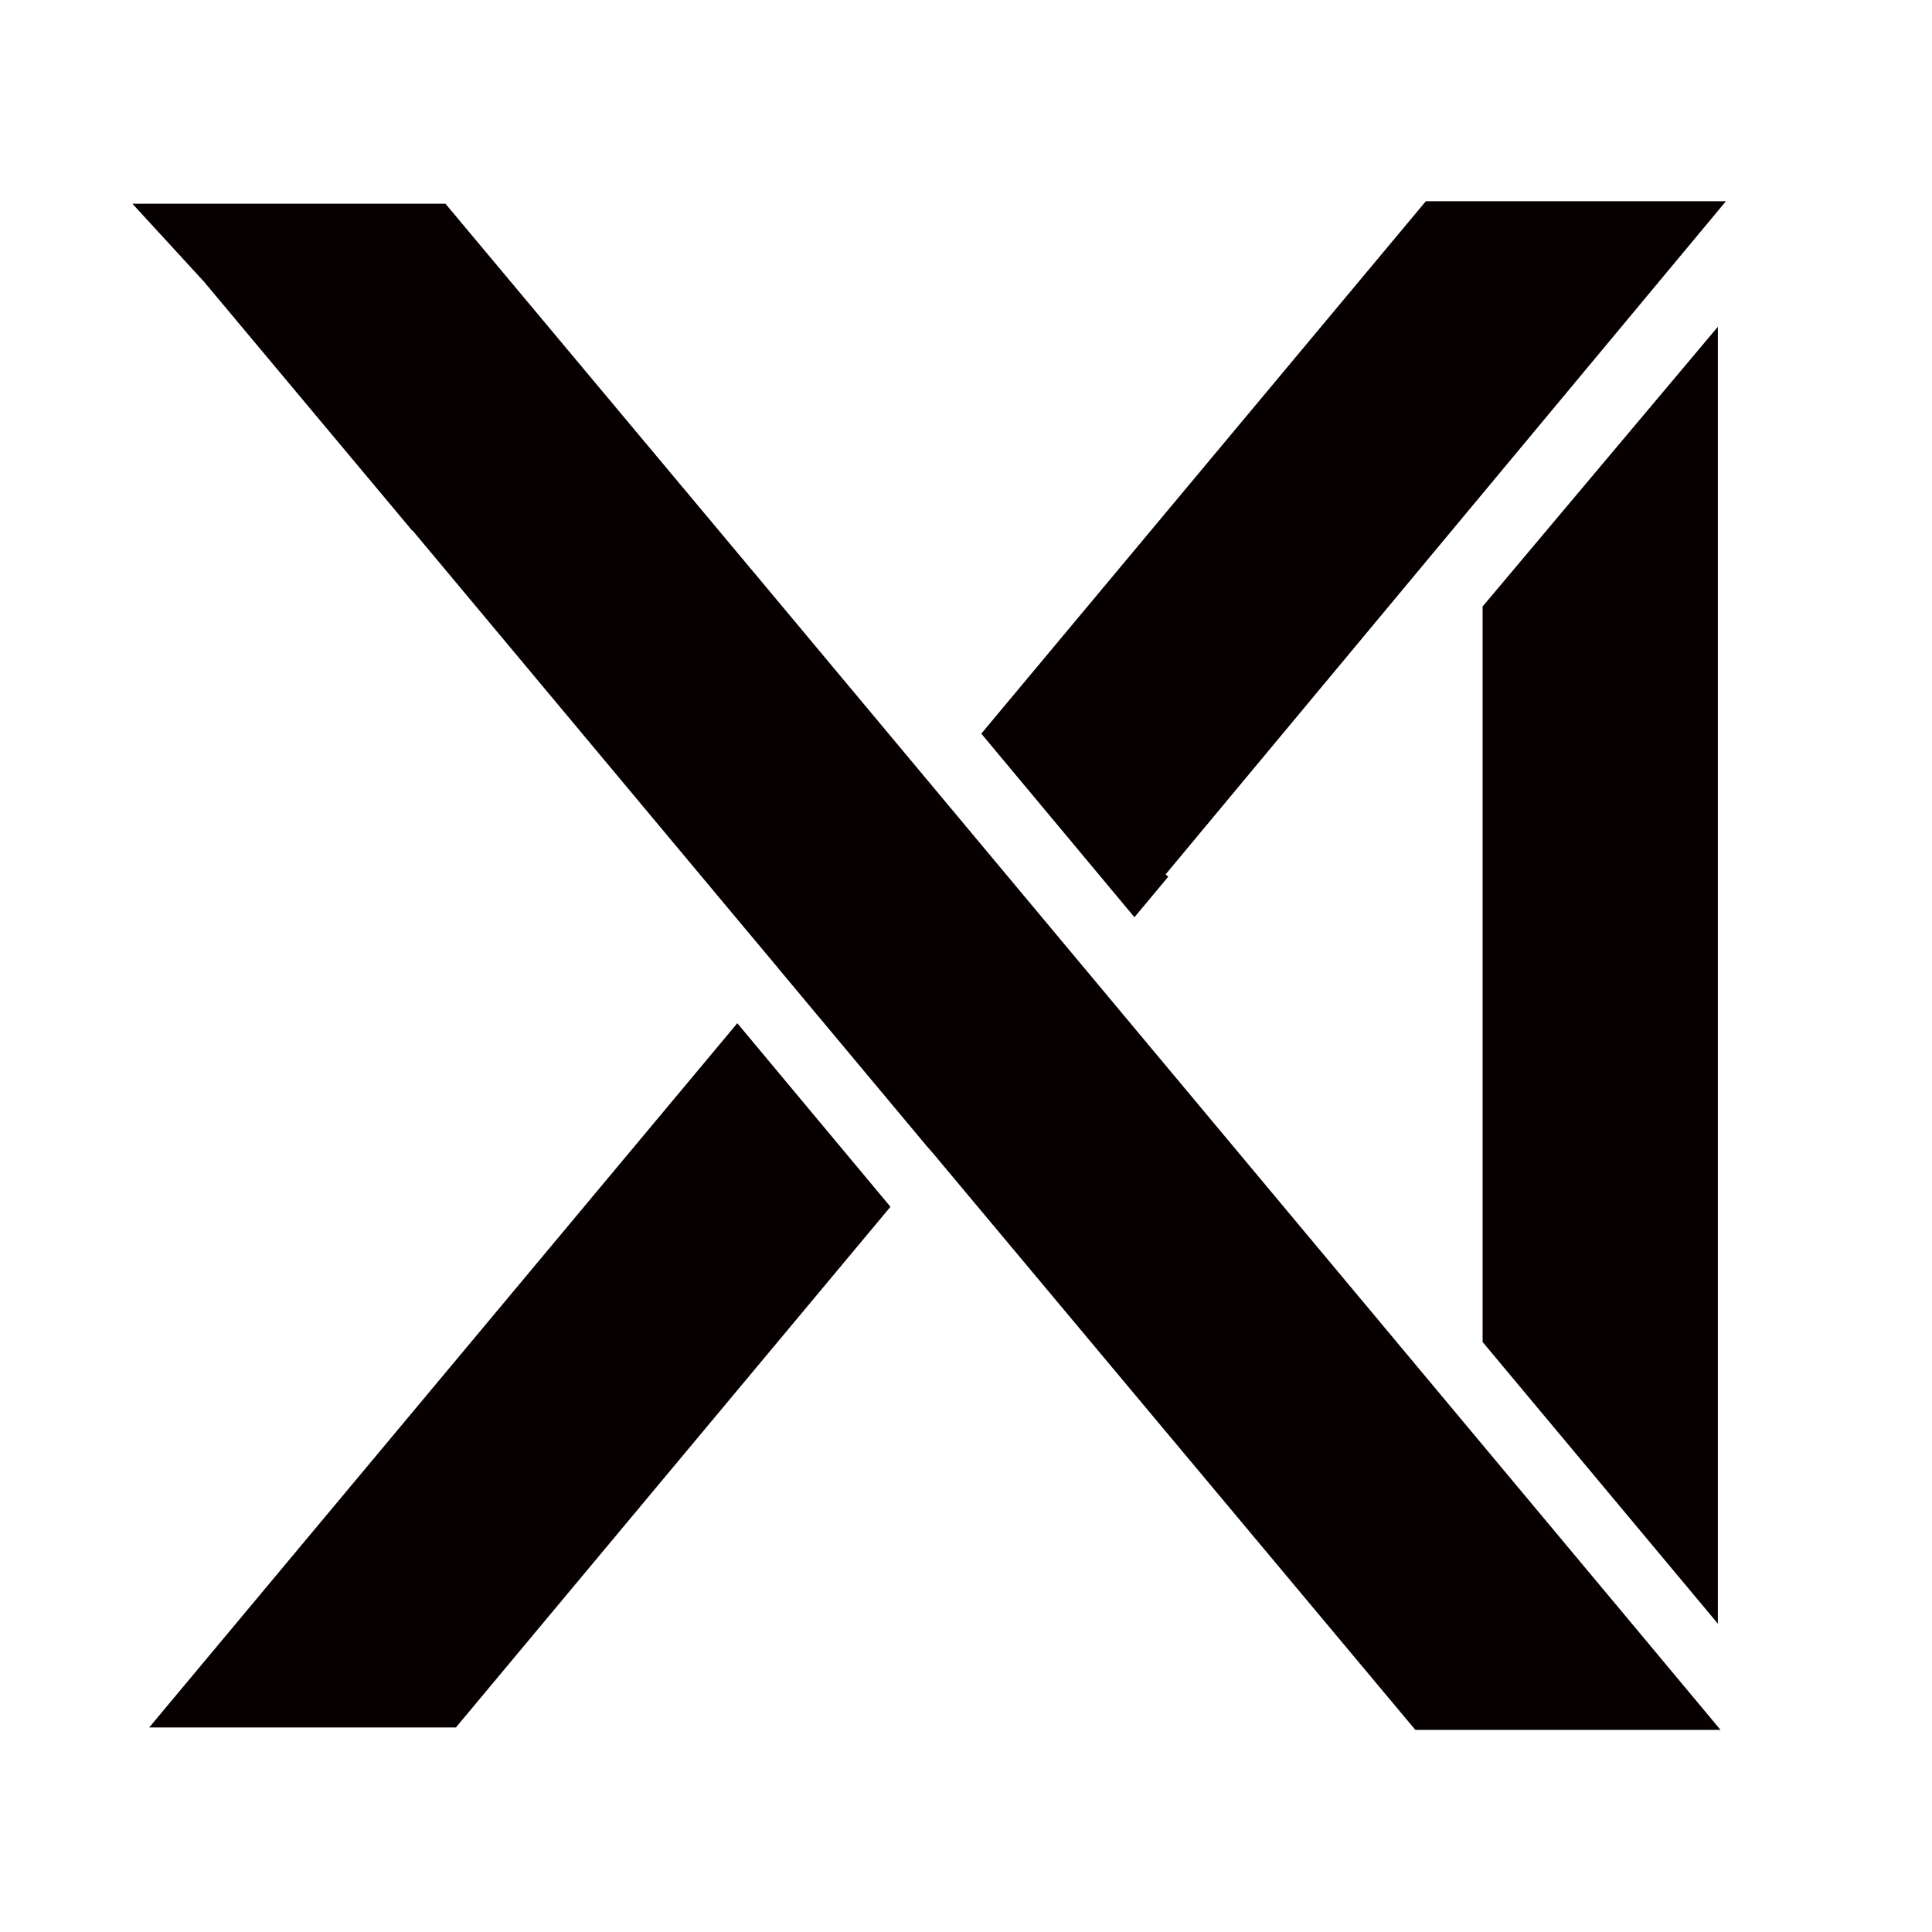
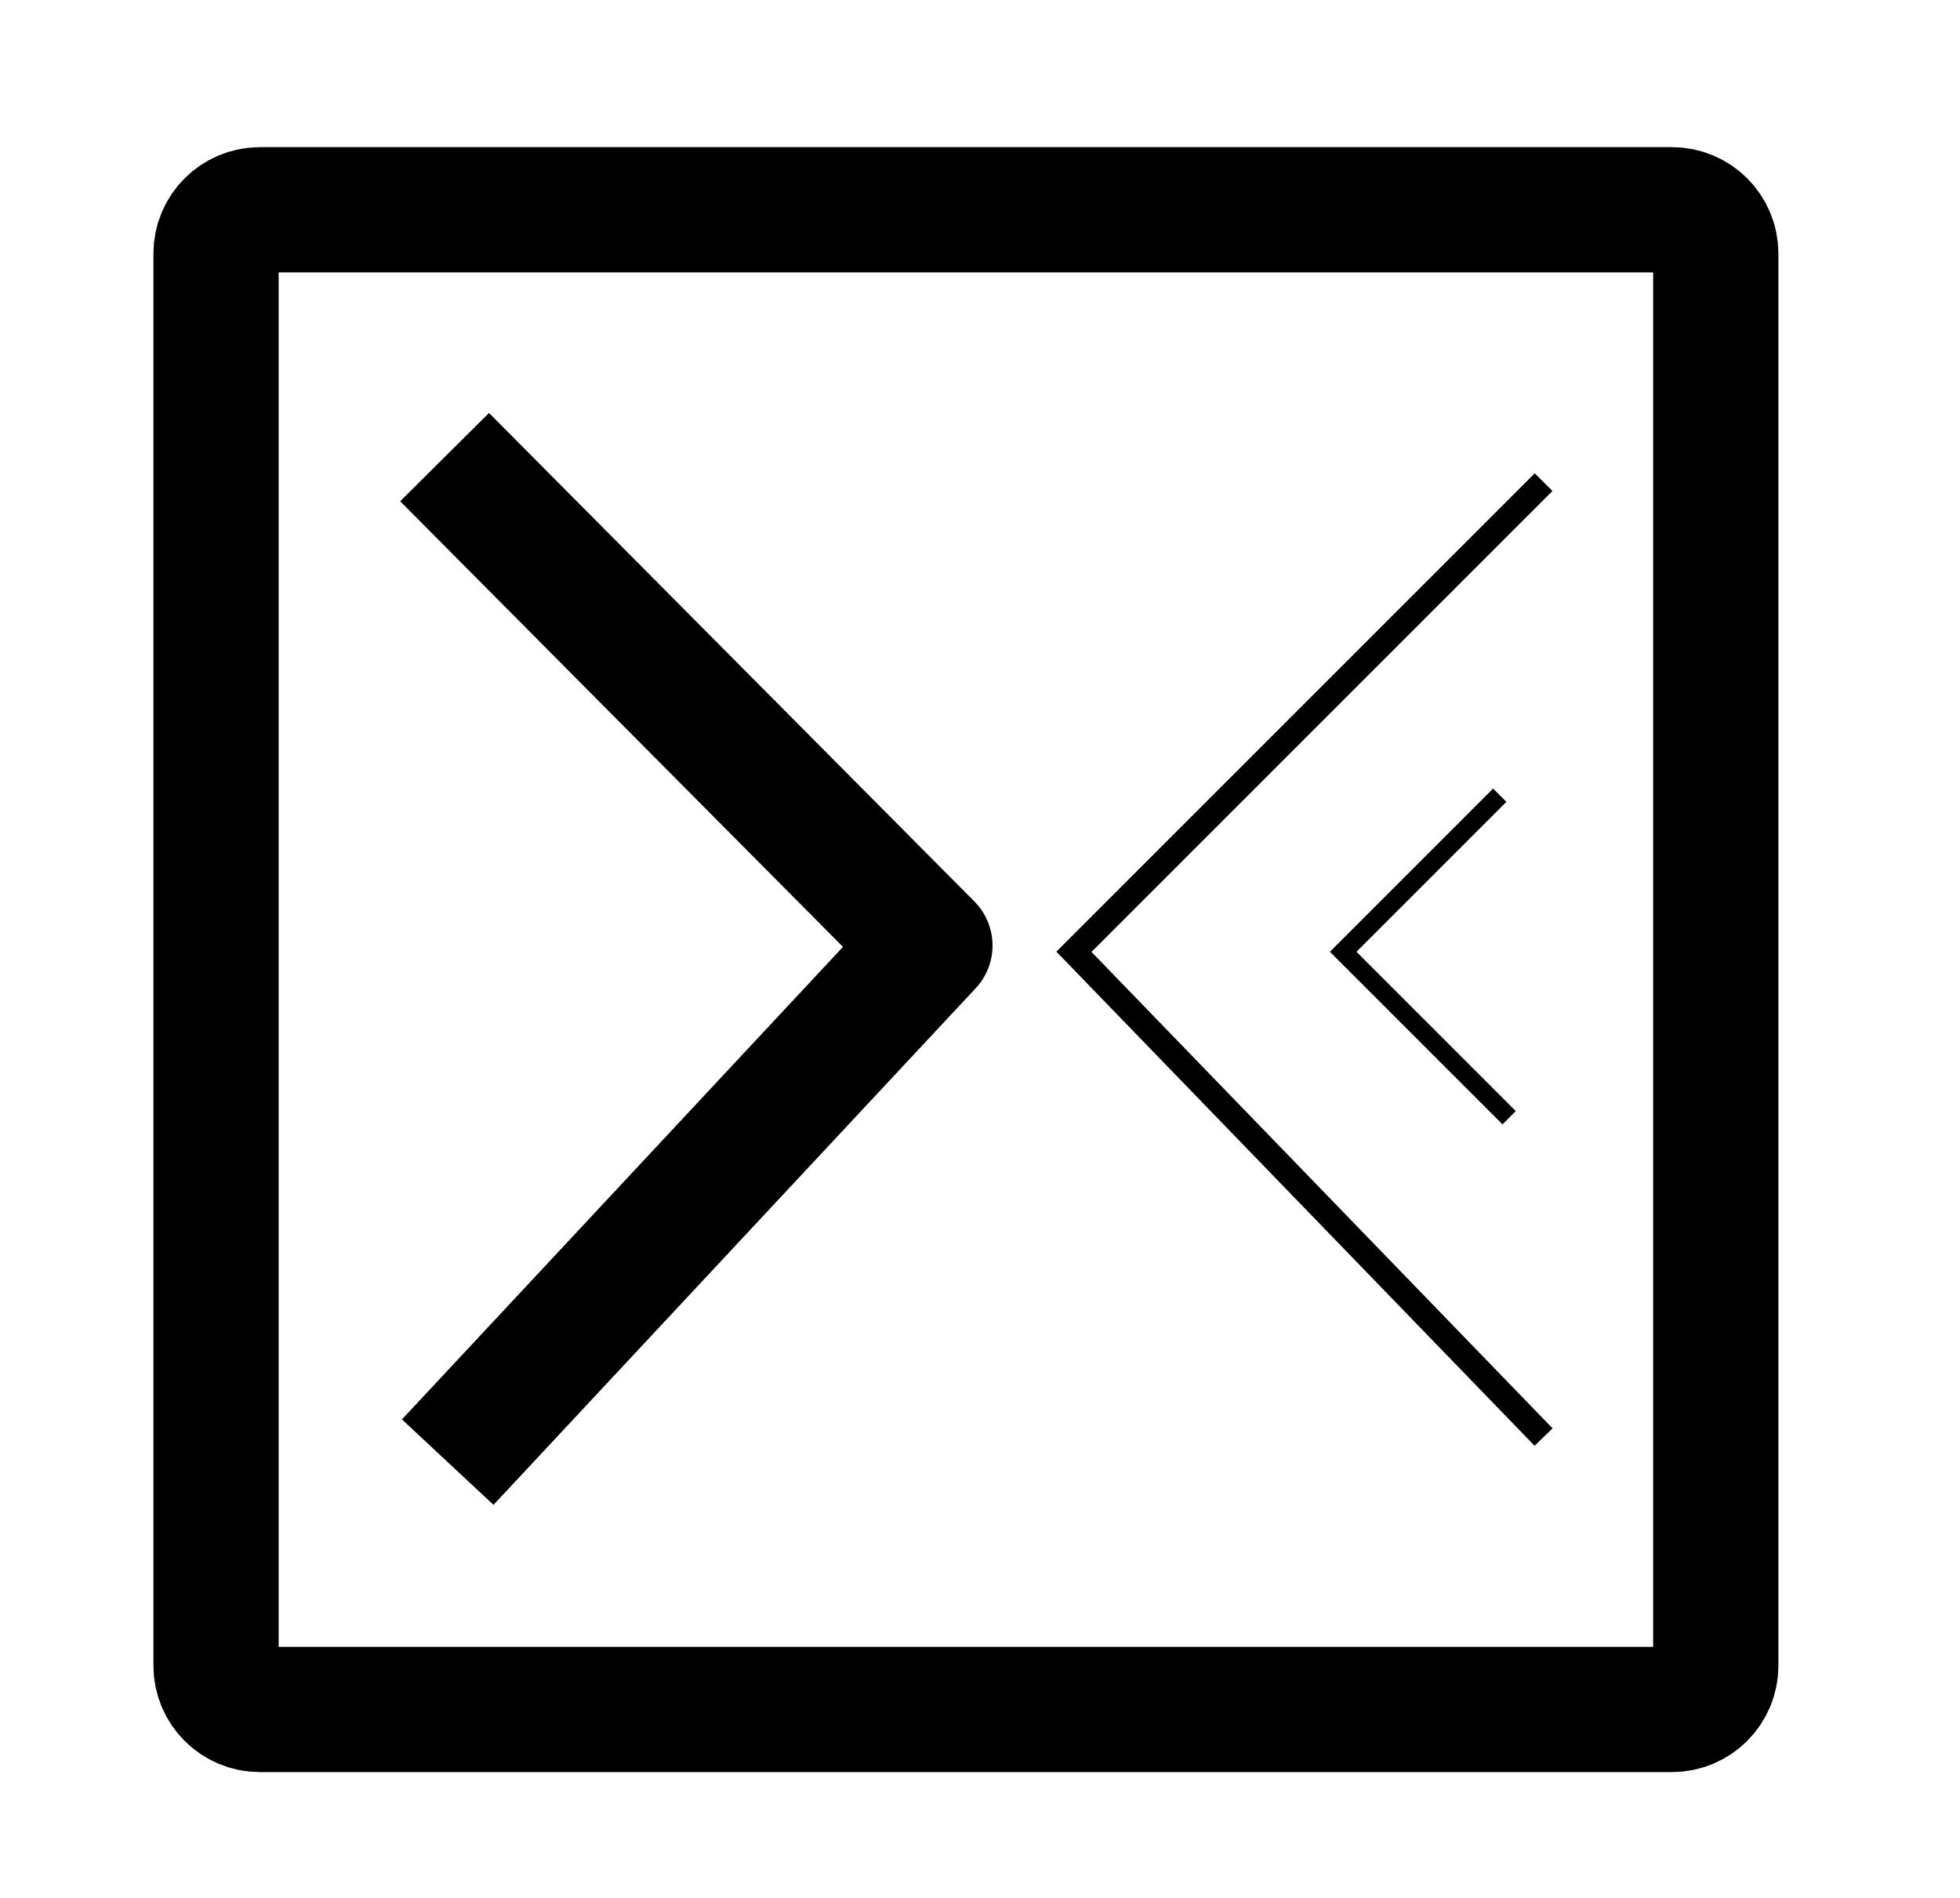
- <svg xmlns="http://www.w3.org/2000/svg" id="_图层_1" data-name="图层 1" viewBox="0 0 1920 1920">
-   <defs>
-     <style>
-       .cls-1 {
-         fill: #070000;
-         stroke-width: 0px;
-       }
-     </style>
-   </defs>
-   <polygon class="cls-1" points="1707.19 324.74 1473.39 602.73 1473.39 1333.64 1707.19 1613.58 1707.19 324.74" />
-   <polygon class="cls-1" points="442.67 202.43 218.14 202.43 196.95 202.43 131.54 202.43 202.59 279.79 409.67 527.35 409.94 527.12 724.51 903.74 773.81 962.68 773.77 962.73 920.36 1138.24 926.49 1145.27 926.52 1145.26 1406.57 1719.16 1709.86 1719.16 1620.14 1611.63 763.42 585.89 442.67 202.43" />
-   <polygon class="cls-1" points="1161.01 871.25 1158.32 869 1715.19 200 1691 200 1646.47 200 1416.97 200 975.2 729.1 1127.4 911.53 1161.01 871.25" />
-   <polygon class="cls-1" points="148.27 1716.73 453.07 1716.73 884.93 1199.29 732.73 1016.86 148.27 1716.73" />
+ <svg xmlns="http://www.w3.org/2000/svg" width="626" height="606" viewBox="0 0 626 606" fill="none">
+   <rect x="69" y="67" width="479" height="479" rx="14" stroke="currentColor" stroke-width="40" stroke-linejoin="round" />
+   <path d="M142 146 L297 302 L143 467" stroke="currentColor" stroke-width="40" stroke-linecap="butt" stroke-linejoin="round" fill="none" />
+   <path d="M493 154 L343 304 L493 459" stroke="currentColor" stroke-width="8" stroke-linecap="butt" stroke-linejoin="miter" fill="none" />
+   <path d="M479 254 L429 304 L482 357" stroke="currentColor" stroke-width="6" stroke-linecap="butt" stroke-linejoin="miter" fill="none" />
</svg>
